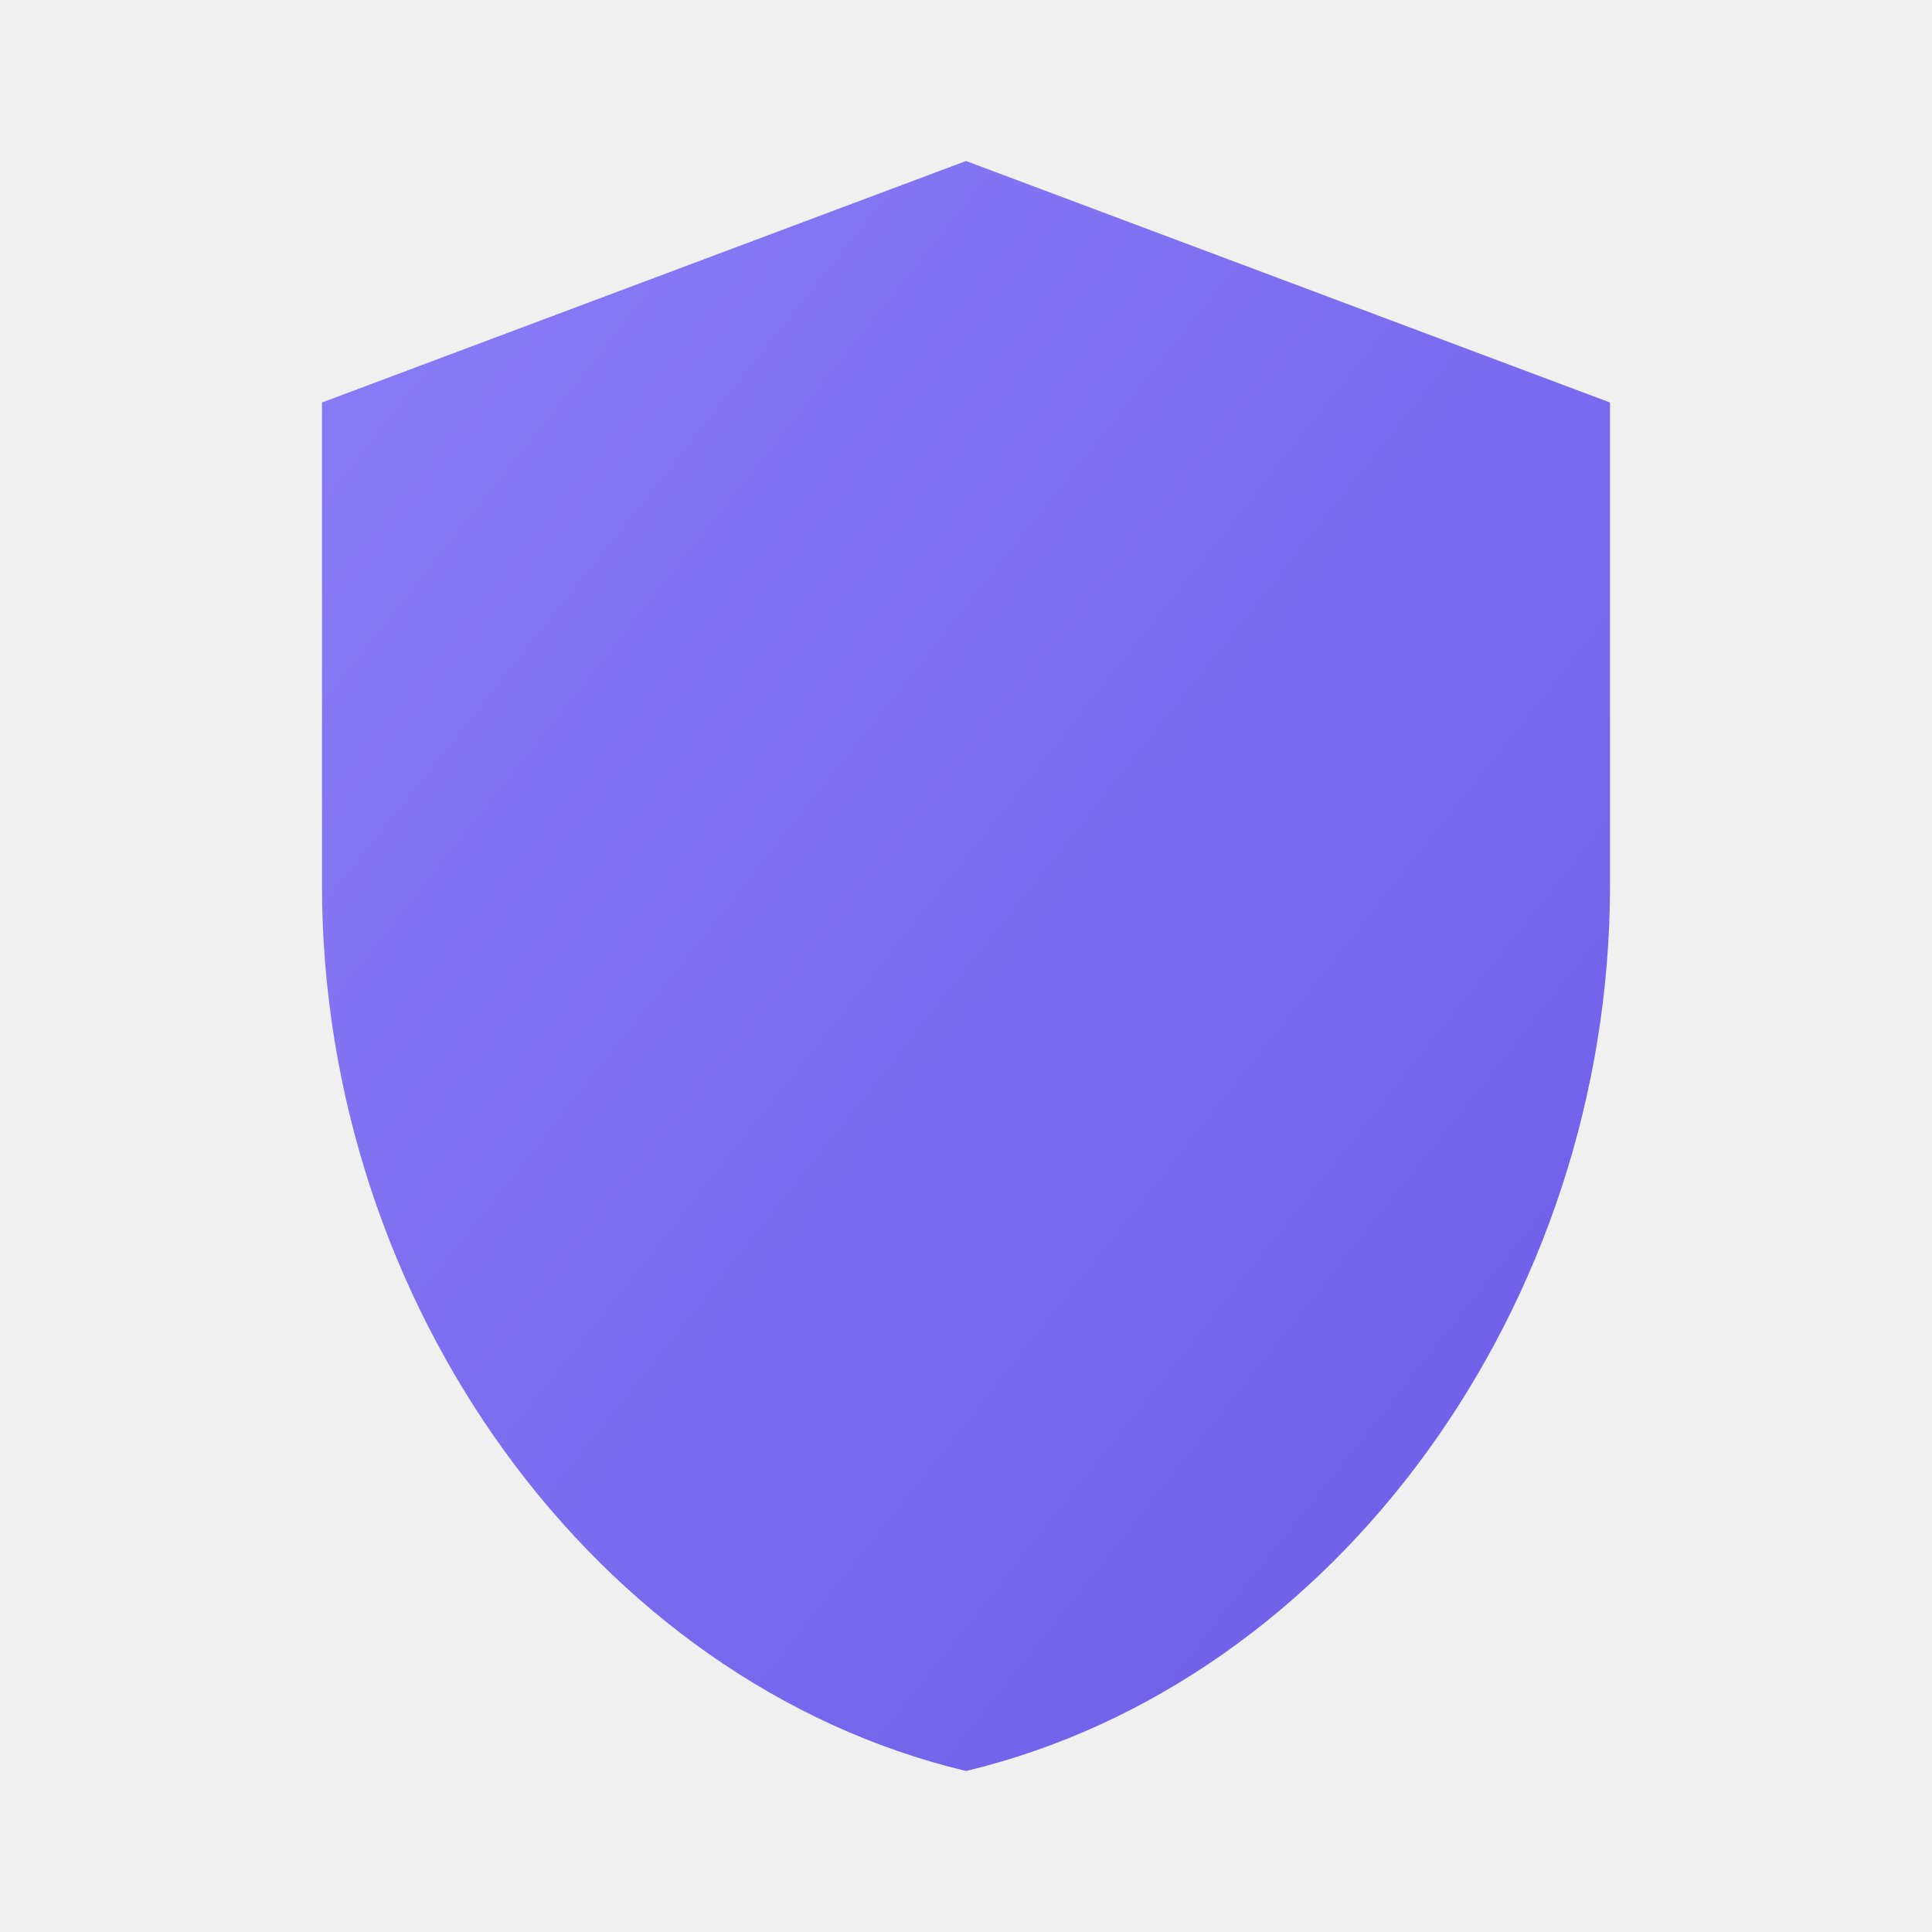
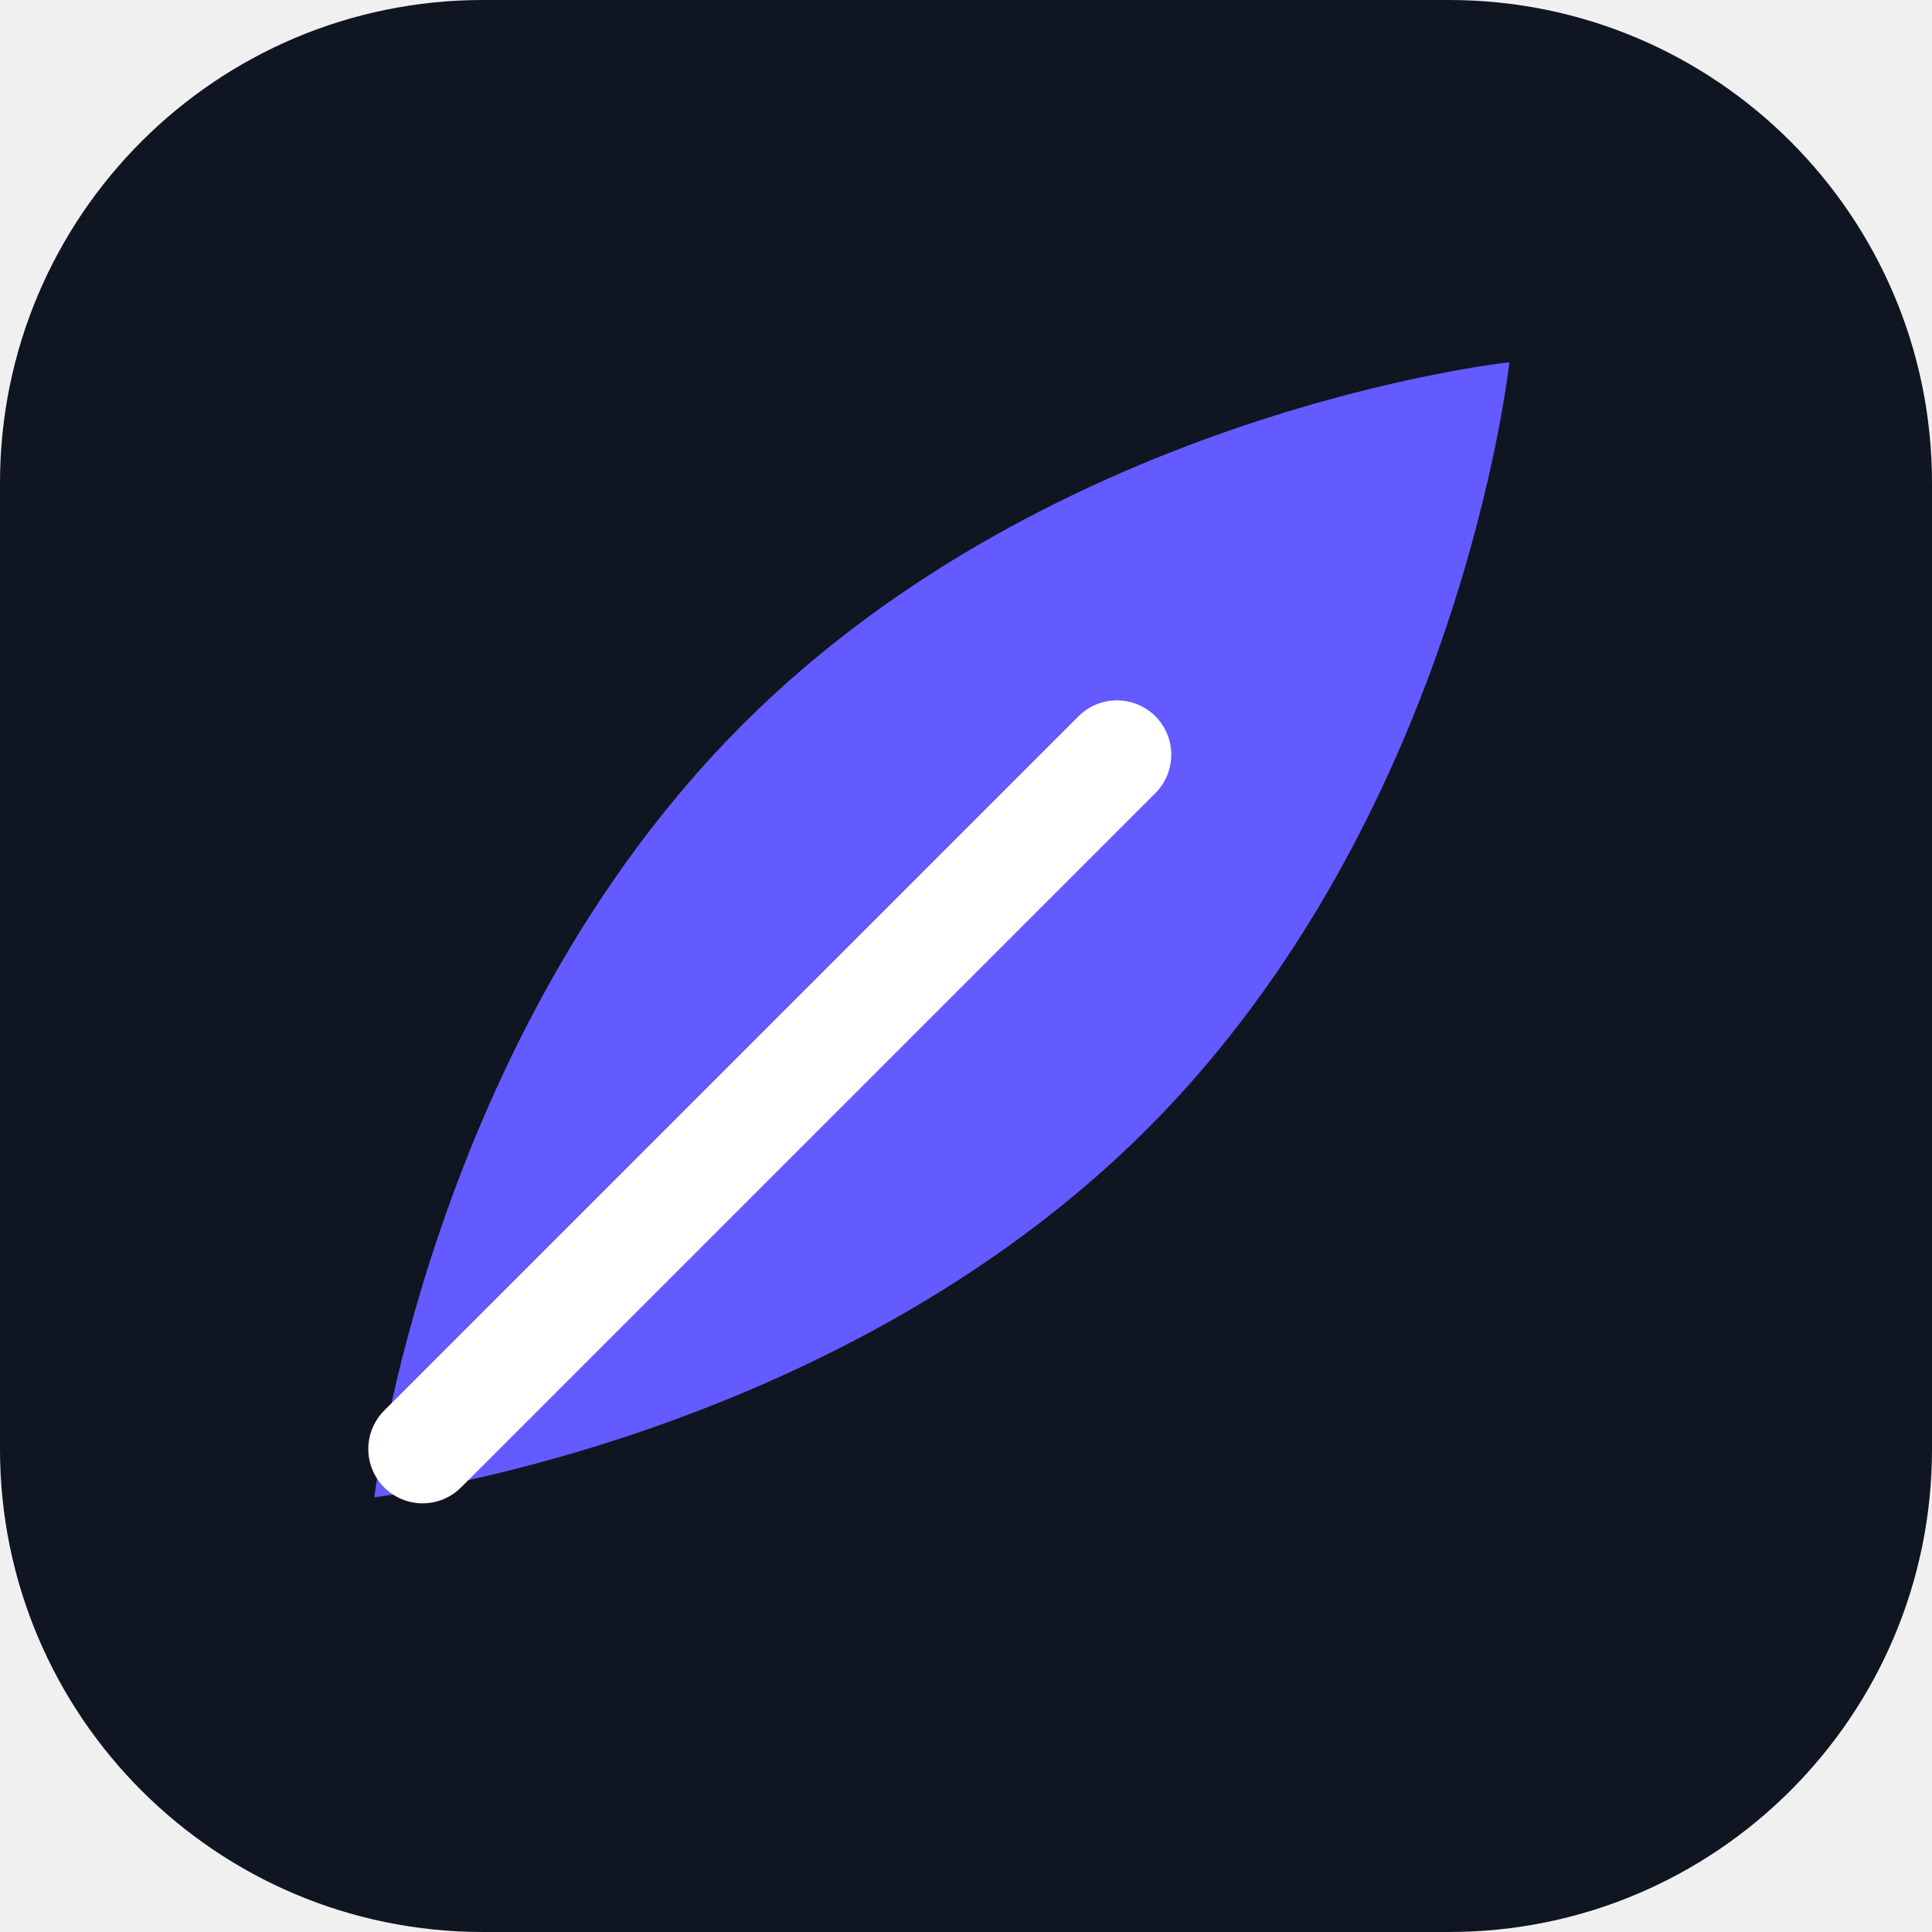
- <svg xmlns="http://www.w3.org/2000/svg" viewBox="0 0 24 24" fill="none">
-   <defs>
-     <linearGradient id="g" x1="0" y1="0" x2="1" y2="1">
-       <stop offset="0%" stop-color="#8B7CF6" />
-       <stop offset="100%" stop-color="#6C5CE7" />
-     </linearGradient>
-   </defs>
-   <path d="M12 2L4 5v6c0 5.2 3.4 9.9 8 11 4.6-1.1 8-5.8 8-11V5l-8-3z" fill="url(#g)" />
+ <svg xmlns="http://www.w3.org/2000/svg" viewBox="0 0 32 32" fill="none">
+   <rect width="32" height="32" rx="8" fill="#101522" />
+   <path d="M25 6C25 6 17.5 6.8 12.3 12C7.1 17.2 6.2 24.8 6.2 24.8C6.2 24.8 13.8 23.9 19 18.7C24.2 13.5 25 6 25 6Z" fill="#635BFF" />
+   <path d="M7 24C10.6 20.4 15.6 15.4 18.5 12.5" stroke="#FFFFFF" stroke-width="1.8" stroke-linecap="round" />
</svg>
